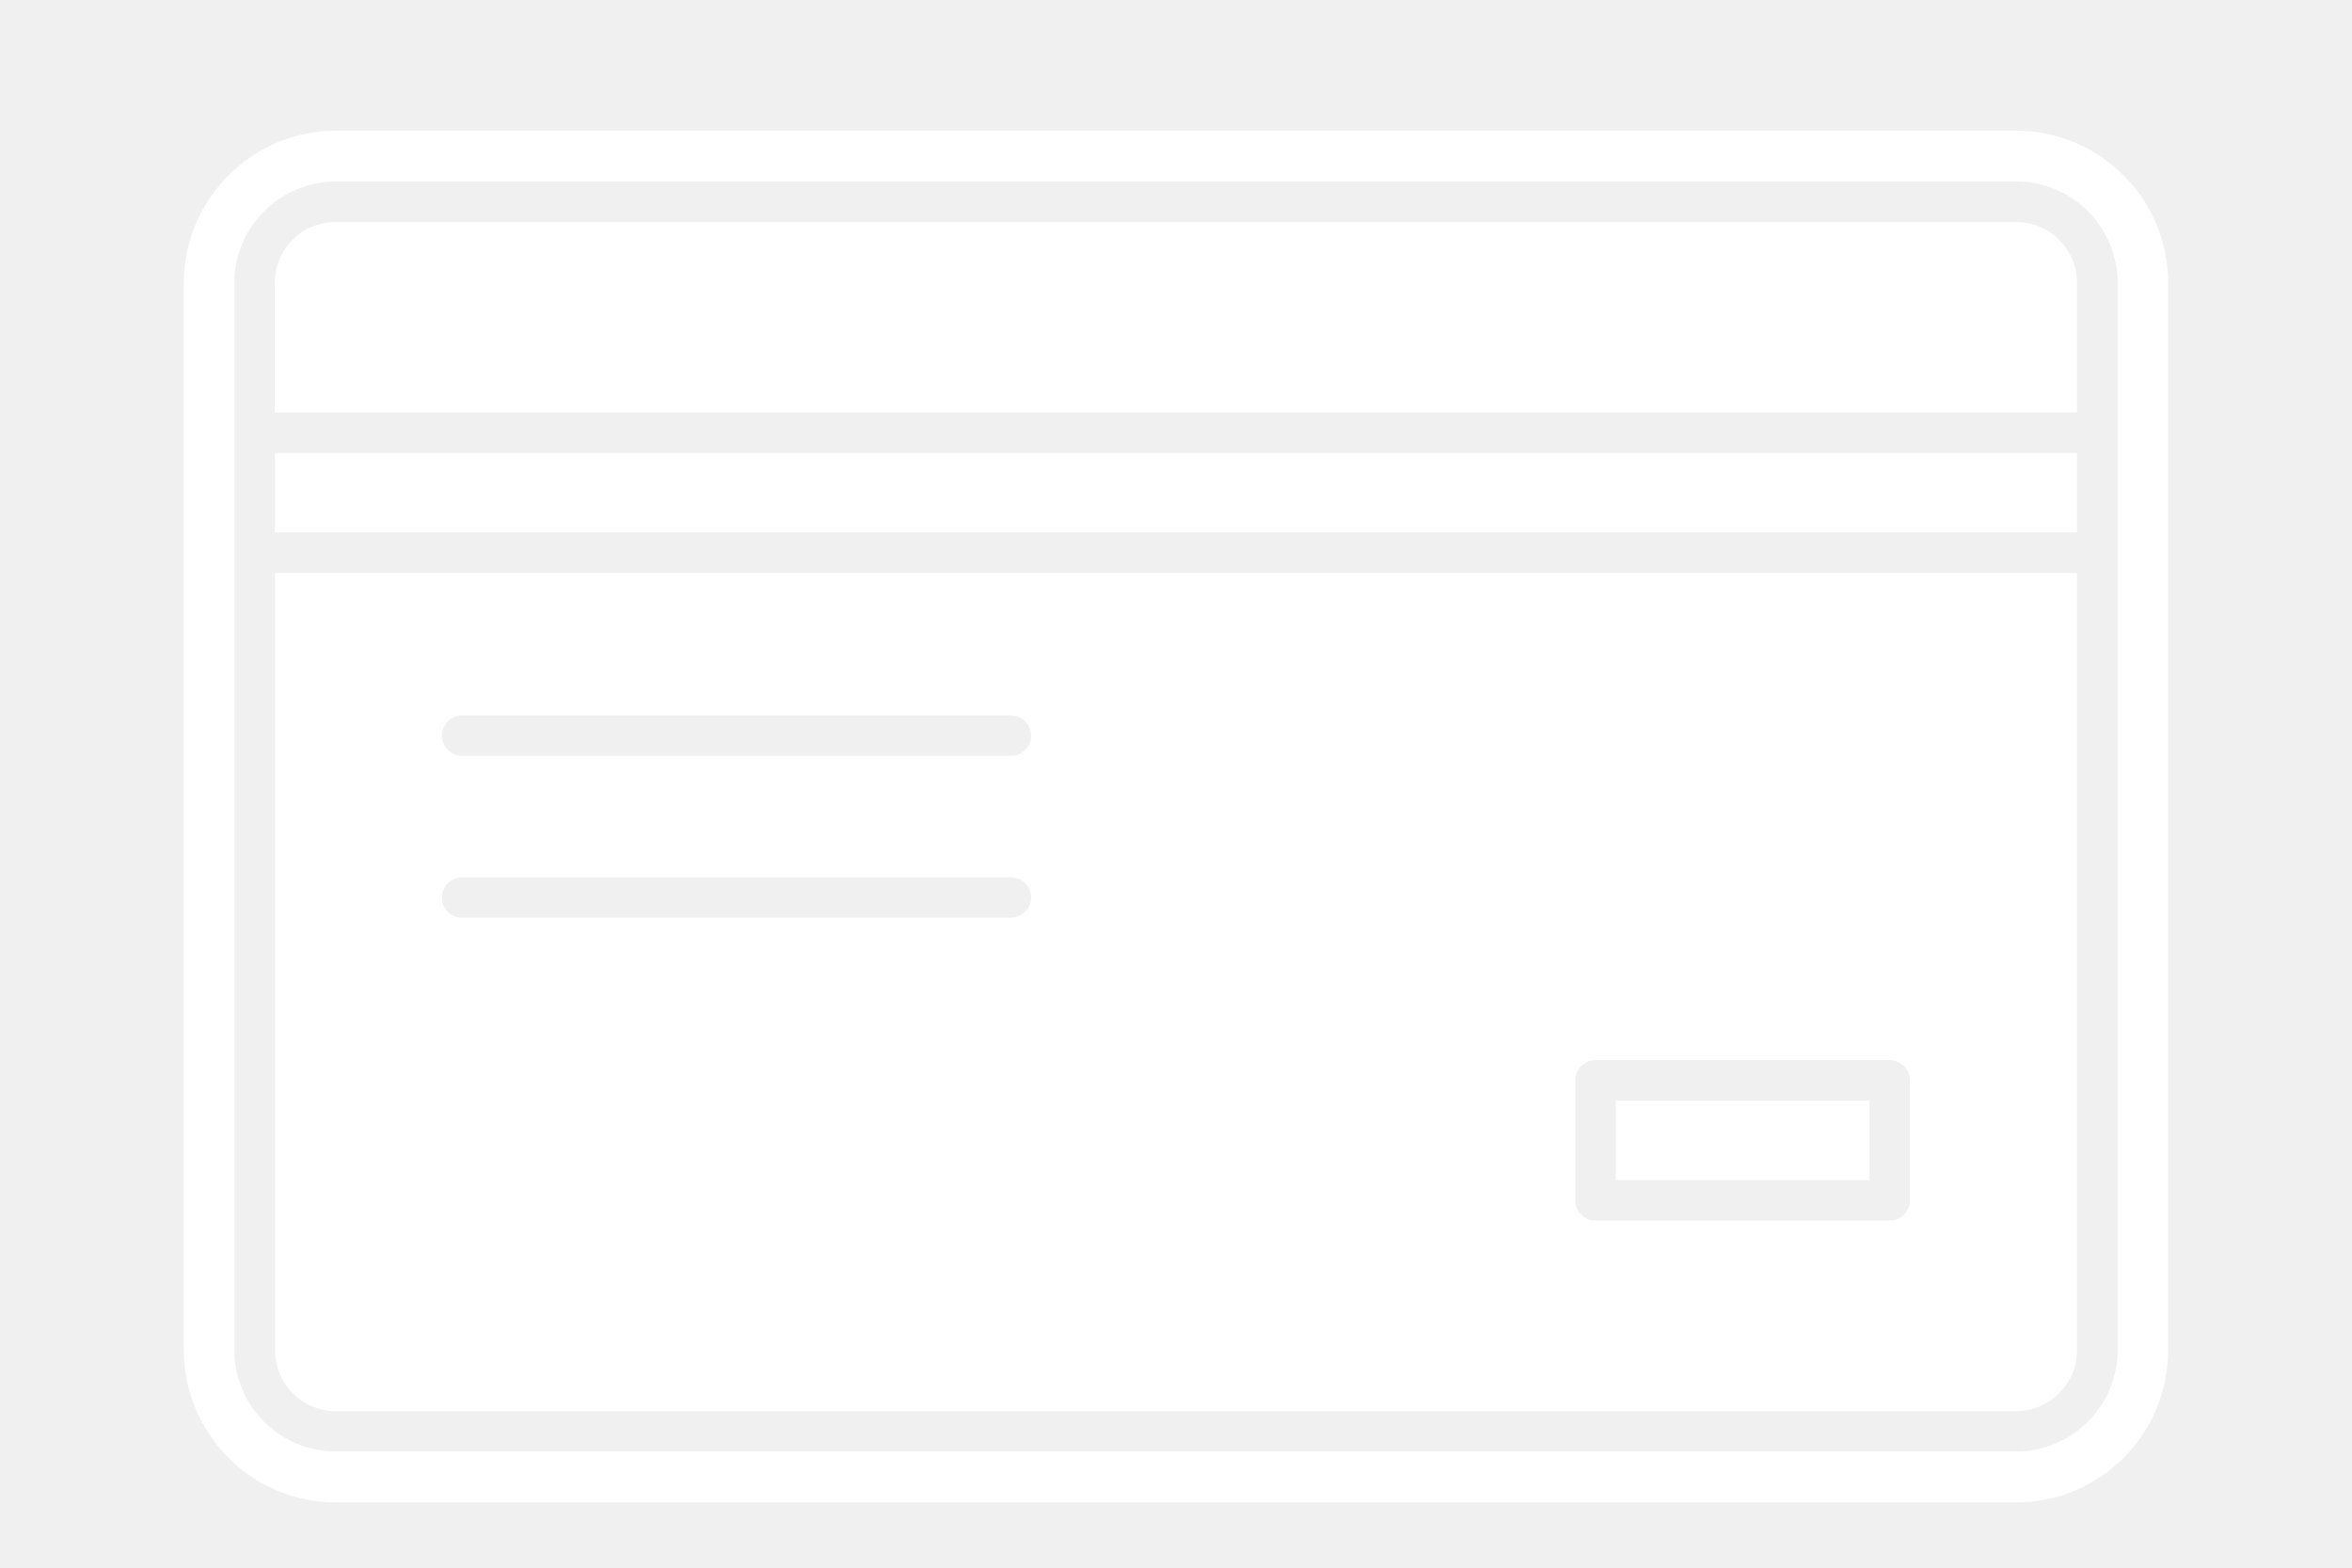
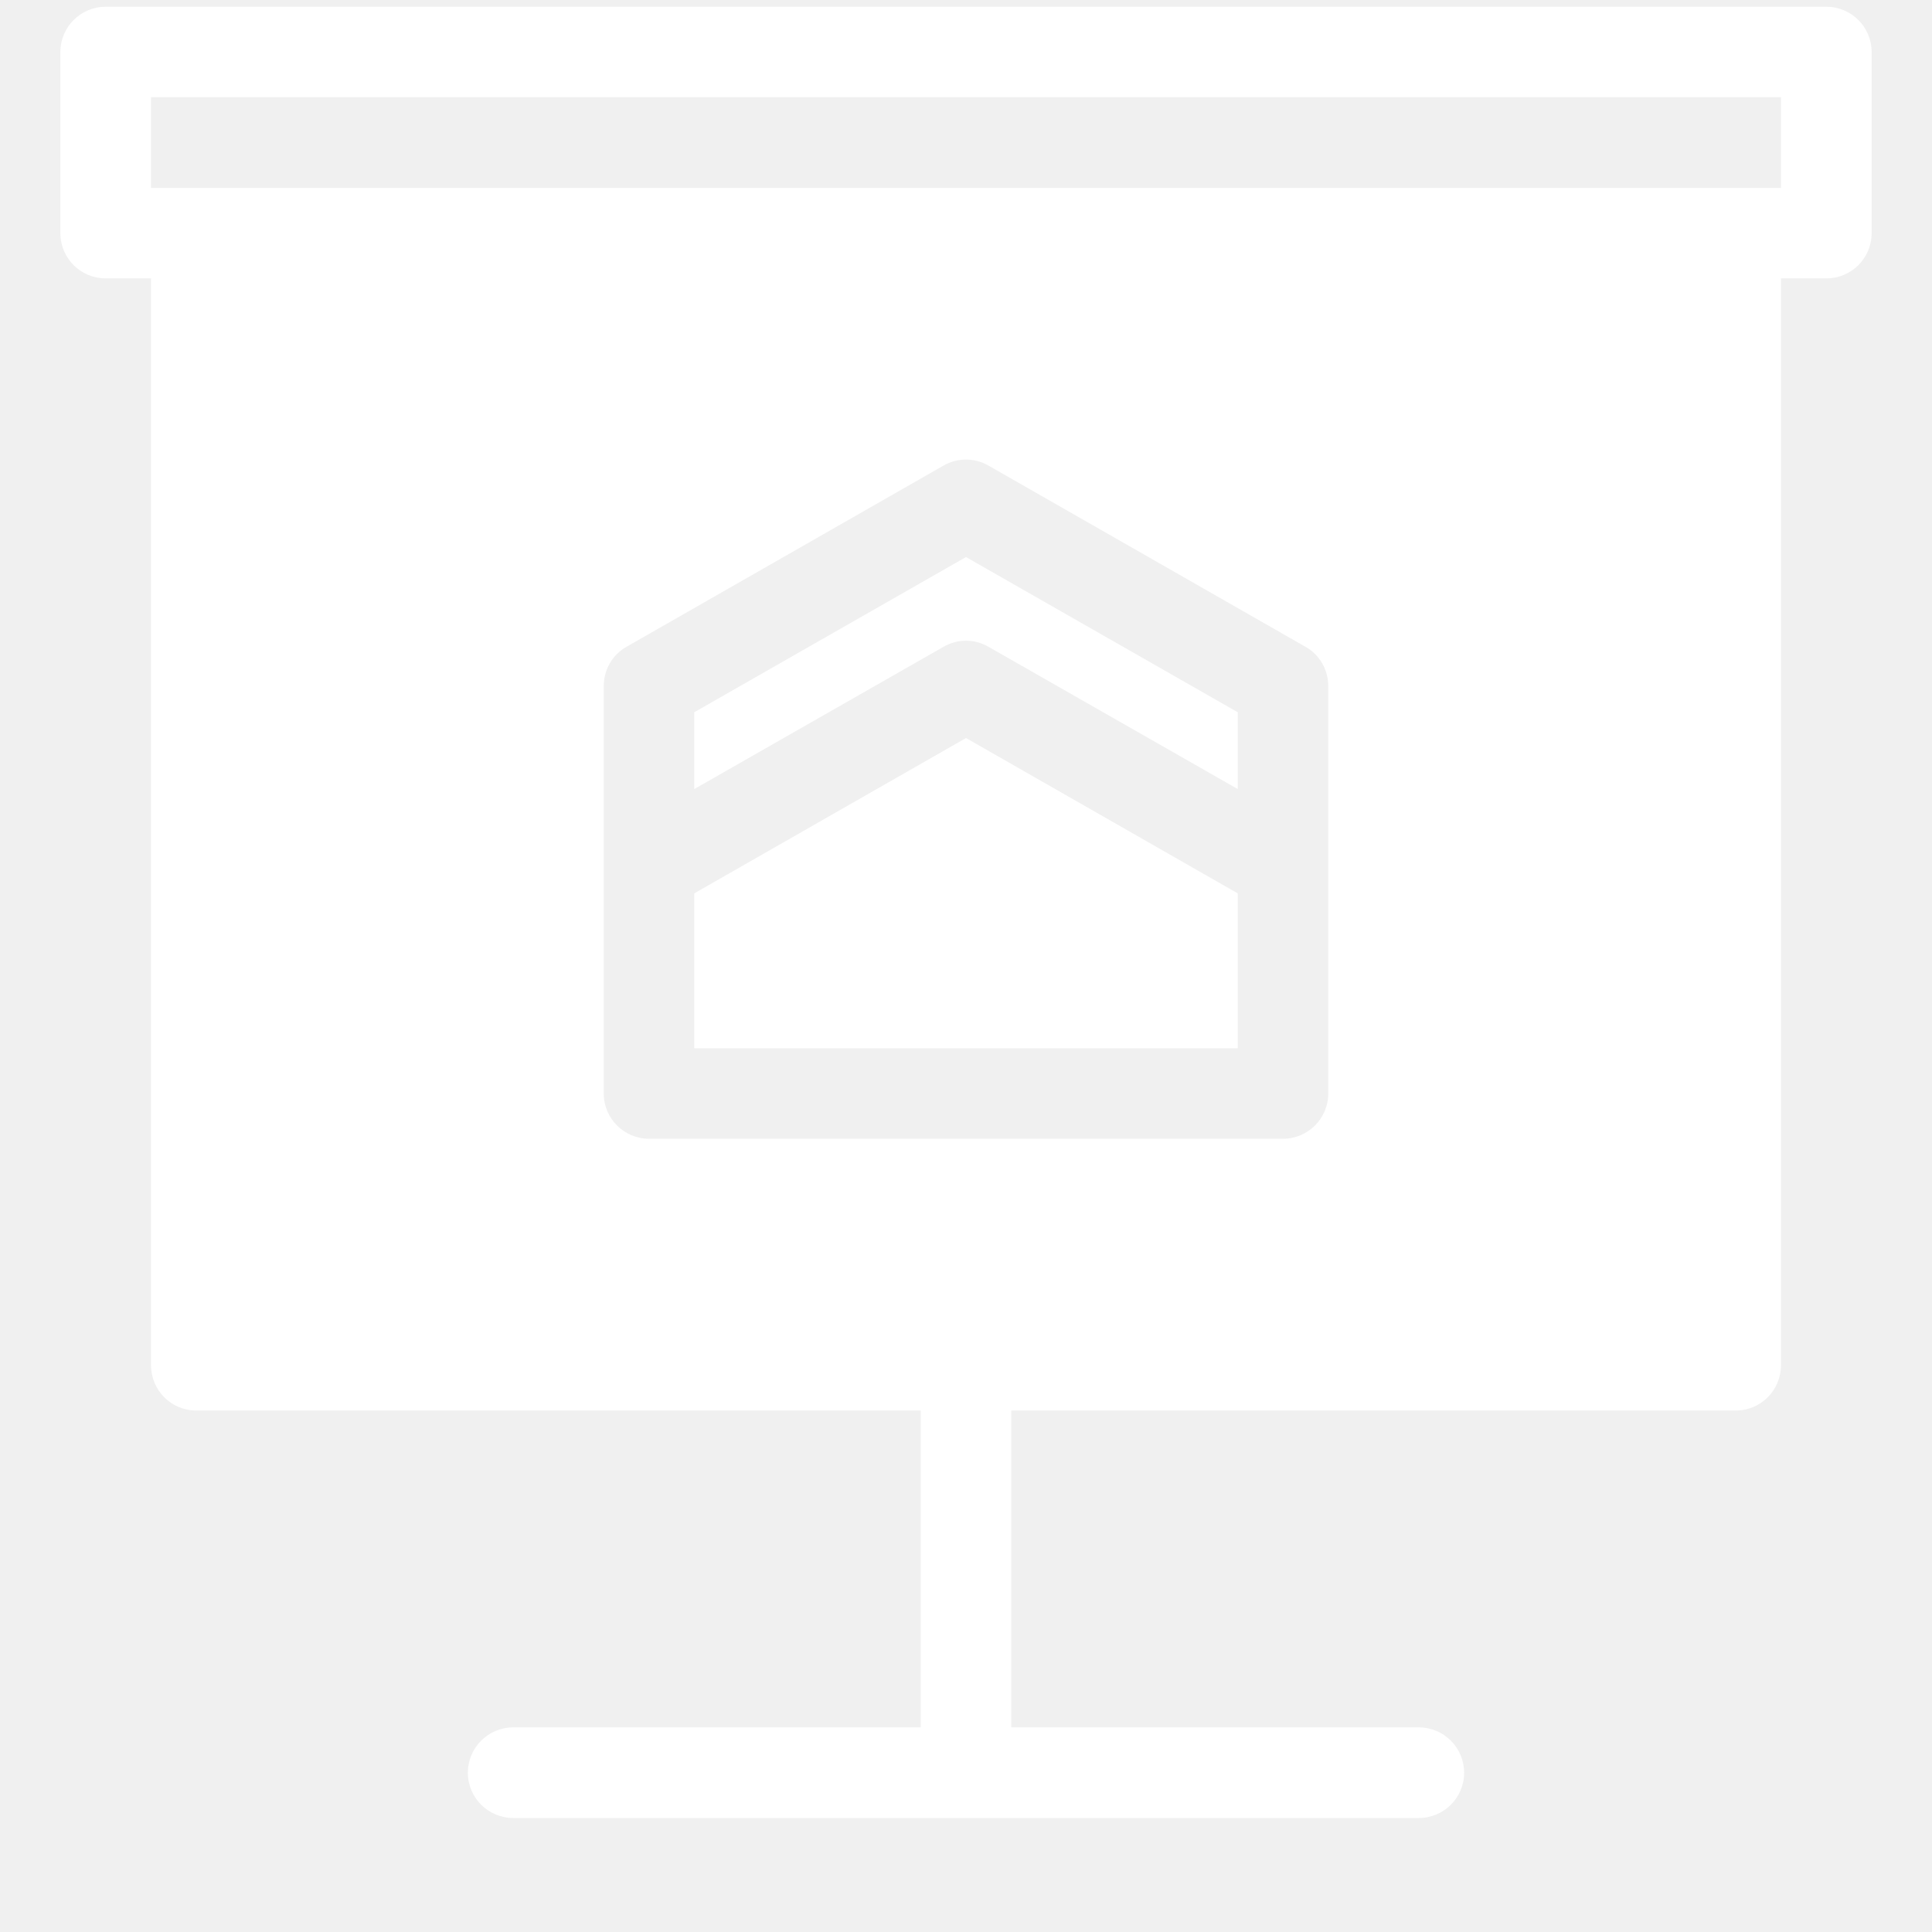
- <svg xmlns="http://www.w3.org/2000/svg" width="12" height="8" viewBox="0 0 12 8" fill="none">
-   <path d="M2.358 4.683C2.301 4.683 2.255 4.637 2.255 4.58C2.255 4.523 2.302 4.477 2.358 4.477H5.158C5.215 4.477 5.261 4.524 5.261 4.58C5.261 4.637 5.214 4.683 5.158 4.683H2.358ZM2.358 3.857C2.301 3.857 2.255 3.811 2.255 3.754C2.255 3.697 2.302 3.651 2.358 3.651H5.158C5.215 3.651 5.261 3.697 5.261 3.754C5.261 3.811 5.214 3.857 5.158 3.857H2.358ZM9.538 5.617H8.244V6.022H9.538V5.617ZM8.14 5.41H9.641C9.698 5.41 9.745 5.457 9.745 5.514V6.125C9.745 6.182 9.698 6.229 9.641 6.229H8.14C8.084 6.229 8.037 6.182 8.037 6.125V5.514C8.037 5.457 8.084 5.41 8.14 5.41ZM1.403 2.105H10.597V1.443C10.597 1.357 10.562 1.28 10.506 1.224C10.45 1.167 10.373 1.133 10.287 1.133H1.712C1.627 1.133 1.549 1.167 1.493 1.223C1.437 1.28 1.402 1.357 1.402 1.443V2.105H1.403ZM10.597 2.924H1.403V6.891C1.403 6.977 1.438 7.054 1.493 7.11C1.55 7.166 1.627 7.201 1.713 7.201H10.287C10.372 7.201 10.45 7.166 10.506 7.11C10.562 7.054 10.597 6.977 10.597 6.891V2.923L10.597 2.924ZM10.597 2.312H1.403V2.717H10.597V2.312ZM1.713 0.926H10.287C10.429 0.926 10.558 0.984 10.652 1.077C10.745 1.171 10.804 1.301 10.804 1.442V6.891C10.804 7.032 10.746 7.162 10.652 7.255C10.558 7.349 10.428 7.407 10.287 7.407H1.713C1.571 7.407 1.442 7.349 1.348 7.256C1.254 7.162 1.196 7.032 1.196 6.891V1.442C1.196 1.301 1.254 1.171 1.348 1.078C1.442 0.984 1.572 0.926 1.713 0.926ZM10.287 0.667H1.713C1.5 0.667 1.306 0.754 1.166 0.895C1.025 1.036 0.938 1.229 0.938 1.443V6.891C0.938 7.104 1.025 7.298 1.166 7.439C1.306 7.58 1.5 7.667 1.713 7.667H10.287C10.5 7.667 10.694 7.58 10.835 7.439C10.975 7.298 11.062 7.104 11.062 6.891V1.443C11.062 1.229 10.975 1.036 10.835 0.895C10.694 0.754 10.5 0.667 10.287 0.667Z" fill="white" />
+ <svg xmlns="http://www.w3.org/2000/svg" width="12" height="12" viewBox="0 0 12 12" fill="none">
+   <path d="M11.344 0.042H0.656C0.501 0.042 0.375 0.168 0.375 0.323V1.448C0.375 1.604 0.501 1.729 0.656 1.729H0.938V8.479C0.938 8.635 1.063 8.761 1.219 8.761H5.719V10.729H3.188C3.032 10.729 2.906 10.855 2.906 11.011C2.906 11.166 3.032 11.292 3.188 11.292H8.812C8.968 11.292 9.094 11.166 9.094 11.011C9.094 10.855 8.968 10.729 8.812 10.729H6.281V8.761H10.781C10.937 8.761 11.062 8.635 11.062 8.479V1.729H11.344C11.499 1.729 11.625 1.604 11.625 1.448V0.323C11.625 0.168 11.499 0.042 11.344 0.042ZM3.75 6.792V4.261C3.75 4.16 3.804 4.066 3.892 4.017L5.86 2.892C5.947 2.842 6.053 2.842 6.14 2.892L8.108 4.017C8.196 4.066 8.25 4.16 8.25 4.261V6.792C8.25 6.947 8.124 7.073 7.969 7.073H4.031C3.876 7.073 3.75 6.947 3.75 6.792ZM11.062 1.167H0.938V0.604H11.062V1.167ZM5.861 4.017L4.312 4.901V4.424L6 3.46L7.688 4.424V4.901L6.139 4.017C6.053 3.967 5.947 3.967 5.861 4.017ZM7.688 6.511H4.312V5.549L6 4.584L7.688 5.549V6.511Z" fill="white" />
</svg>
